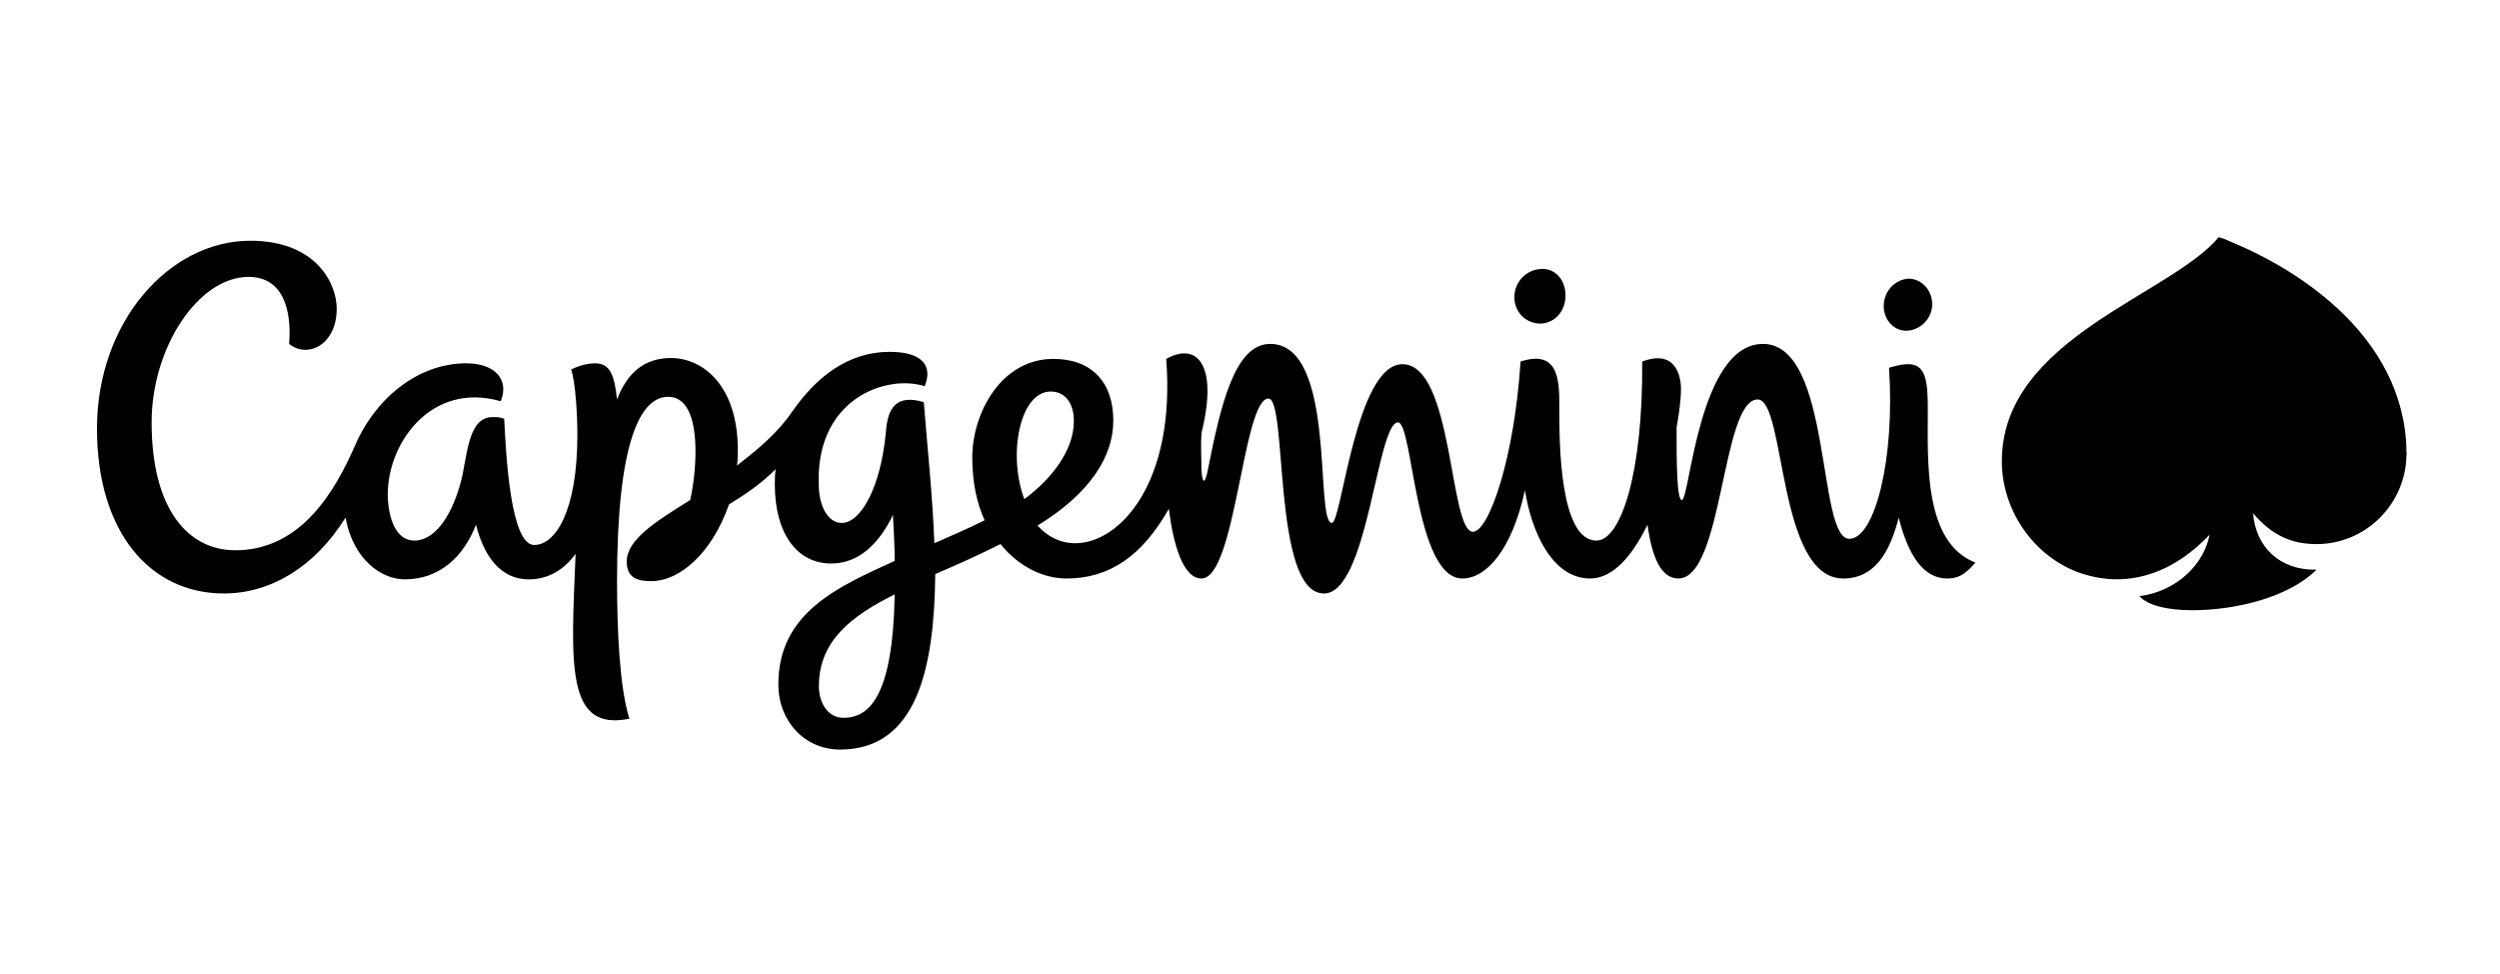
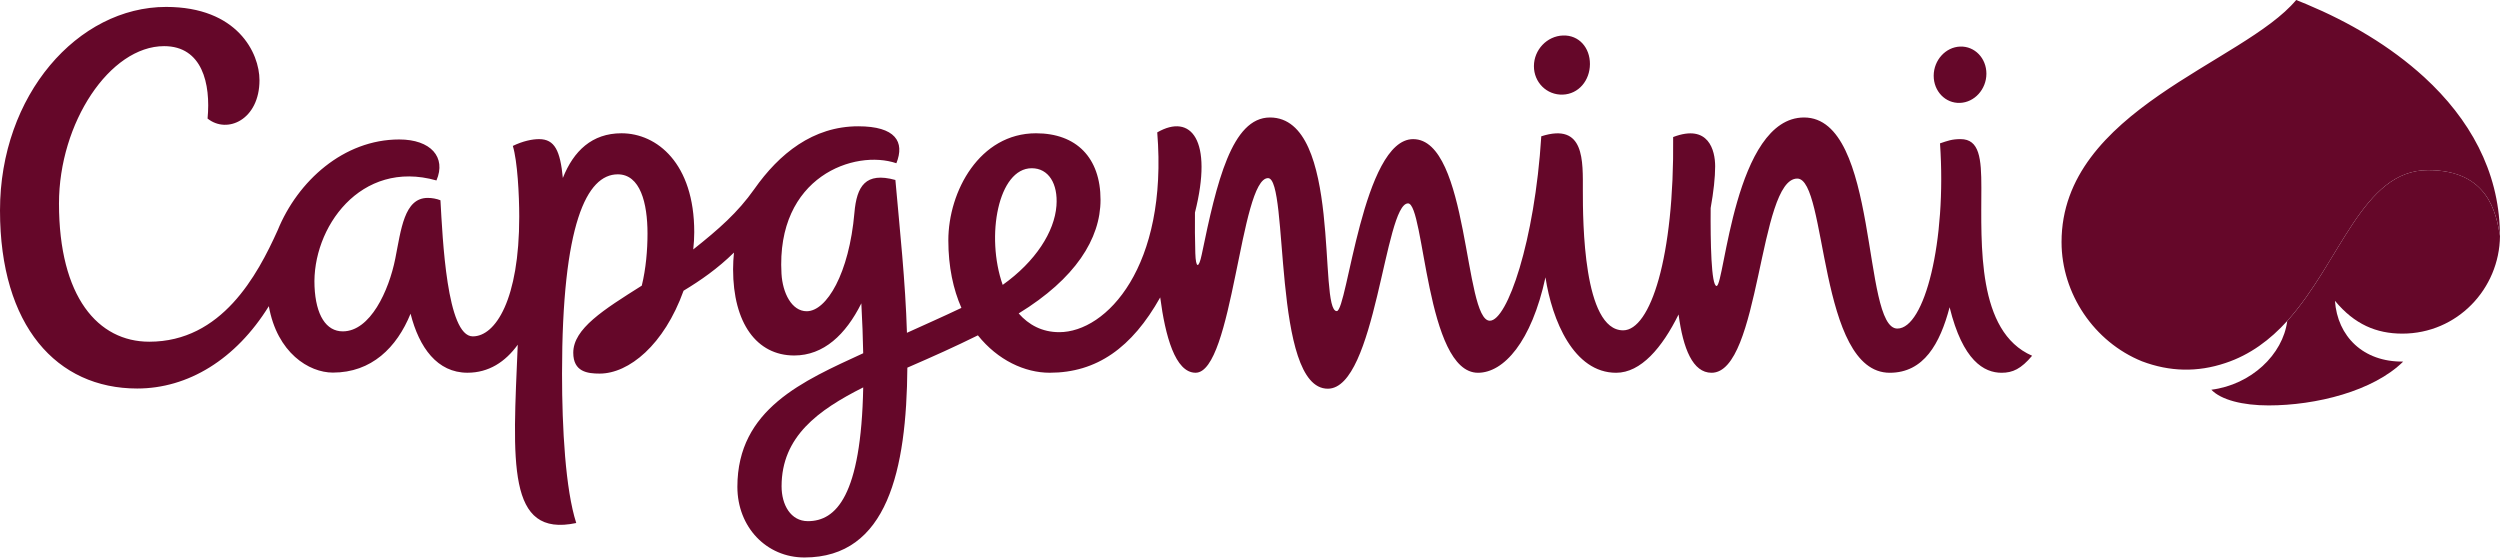
- <svg xmlns="http://www.w3.org/2000/svg" version="1.1" id="Layer_1" x="0px" y="0px" viewBox="0 0 283.5 110.4" style="enable-background:new 0 0 283.5 110.4;" xml:space="preserve">
-   <style type="text/css">
- 	.st0{fill:#000;}
- </style>
-   <path class="st0" d="M262.8,61.7c5.7,0,10.2-4.7,10.2-10.2c-0.4-2.4-1.2-6.9-7.5-6.9c-6.9,0-9.2,9.6-14.8,15.8  c-0.5,3.5-3.8,6.7-8,7.2c1,1.1,3.3,1.6,6,1.6c5,0,11-1.5,14.1-4.6c-4.2,0.1-6.9-2.6-7.2-6.4C257.8,60.8,260.1,61.7,262.8,61.7" />
-   <path class="st0" d="M218.7,46.4c0-3.1-0.2-5.1-2.2-5.1c-0.9,0-1.4,0.2-2.2,0.4c0.7,10.3-1.6,19.4-4.5,19.4  c-3.7,0-1.9-22.1-9.8-22.1c-7.3,0-8.3,17.7-9.2,17.7c-0.6,0-0.6-4.6-0.6-8.2c0.3-1.7,0.5-3.2,0.5-4.4c0-1.6-0.7-4.5-4.4-3.1  c0.1,12.6-2.4,20.3-5.2,20.3c-4.2,0-4.2-11.4-4.2-14.6c0-3.1,0.2-7.2-4.4-5.7c-0.7,11-3.6,19.3-5.4,19.3c-2.7,0-2.2-19-8-19  c-5.3,0-6.9,18-8,18c-2,0,0.6-20.3-7-20.3c-4,0-5.6,6.8-7.1,14.4c-0.3,1.5-0.6,1.5-0.7-0.1c0-1.4-0.1-2.8,0-4.2  c1.9-7.6-0.4-10.4-4-8.4c1.1,14.1-5.3,20.9-10.3,20.9c-1.8,0-3.2-0.8-4.3-2c5.9-3.6,8.6-7.8,8.6-11.9c0-4.4-2.5-7-6.8-7  c-5.9,0-9.2,6.1-9.2,11.2c0,2.8,0.5,5.1,1.4,7.1c-2,1-3.9,1.8-5.7,2.6c-0.2-5.3-0.8-10.9-1.2-16c-3.1-0.9-4.1,0.6-4.3,3.4  c-0.6,6.4-2.9,10.3-5,10.3c-1.6,0-2.5-1.9-2.6-3.9c-0.6-10.2,7.7-13,12-11.6c0.9-2.2-0.1-3.9-4-3.9c-4.7,0-8.3,2.9-10.9,6.6  c-1.7,2.5-3.7,4.2-6.4,6.3c0.1-0.6,0.1-1.2,0.1-1.8c0-7.2-3.9-10.4-7.6-10.4c-3.1,0-5,1.8-6.1,4.7c-0.3-2.8-0.8-4.1-2.5-4.1  c-0.7,0-1.7,0.2-2.7,0.7c0.5,1.6,0.7,5.1,0.7,7.4c0,8.7-2.5,12.5-4.9,12.5c-2.7,0-3.2-10.3-3.4-14.3c-0.4-0.2-0.9-0.2-1.3-0.2  c-2.5,0-2.8,3.3-3.4,6.4c-0.7,3.4-2.6,7.6-5.5,7.6c-1.7,0-2.8-1.7-3-4.7c-0.3-6.1,4.8-13.4,12.8-11.1c1-2.4-0.6-4.3-3.9-4.3  c-5.8,0-10.6,4.4-12.7,9.5c-2.1,4.7-5.9,11.7-13.5,11.7c-5.4,0-9.5-4.7-9.5-14.5c0-8.5,5.3-16.5,11-16.5c4,0,4.9,3.9,4.6,7.6  c2.1,1.7,5.4,0.1,5.4-4c0-2.8-2.3-7.7-9.8-7.7c-9.2,0-17.4,9.2-17.4,21.3c0,11.7,6,18.7,14.4,18.7c5.3,0,10.3-3,13.8-8.6  c0.9,4.9,4.2,7,6.7,7c4,0,6.7-2.6,8.1-6.2c0.9,3.6,2.8,6.2,6,6.2c2.2,0,4-1.1,5.3-2.9c-0.5,12.4-1.2,20.2,6.1,18.7  C70.3,78,70,71.6,70,65.9C70,50.2,72.6,45,75.8,45c2.4,0,3.1,3,3.1,6.2c0,1.7-0.2,3.7-0.6,5.5c-4,2.5-7.2,4.5-7.2,7  c0,2,1.5,2.2,2.8,2.2c3.1,0,6.8-3,8.8-8.7c1.8-1.1,3.6-2.3,5.3-4c-0.1,0.6-0.1,1.2-0.1,1.7c0,5.6,2.5,9,6.4,9c3.1,0,5.4-2.2,7-5.5  c0.1,1.9,0.2,3.6,0.2,5.2c-6.3,2.9-13.2,5.8-13.2,14c0,4.2,3,7.4,7,7.4c8.7,0,10.7-9.2,10.8-19.9c2.8-1.2,5-2.2,7.4-3.4  c2.1,2.6,4.9,3.9,7.5,3.9c4.9,0,8.6-2.6,11.6-7.9c0.5,4,1.6,7.9,3.7,7.9c3.9,0,4.7-20.4,7.6-20.4c2.2,0,0.4,22.1,6.3,22.1  c5,0,6-19.4,8.4-19.4c1.7,0,1.9,17.7,7.3,17.7c2.7,0,5.6-3.2,7.1-10c0.7,4.5,3,10,7.4,10c2.6,0,4.8-2.6,6.5-6.1  c0.5,3.6,1.5,6.1,3.5,6.1c5.1,0,4.9-20.3,9-20.3c3.2,0,2.2,20.3,9.7,20.3c3.6,0,5.3-3,6.3-6.9c1.4,5.6,3.6,6.9,5.5,6.9  c1.2,0,2-0.4,3.2-1.8C218.2,61.5,218.7,52.3,218.7,46.4 M95.7,81.4c-1.8,0-2.8-1.7-2.8-3.6c0-5.2,3.8-8,8.6-10.4  C101.3,78.8,98.7,81.4,95.7,81.4 M119.2,44.4c1.8,0,2.8,1.6,2.6,3.9c-0.2,2.7-2.2,5.8-5.6,8.3C114.3,51.5,115.7,44.4,119.2,44.4   M174.8,36.7c1.7-0.1,2.8-1.5,2.8-3.2c0-1.7-1.1-3.1-2.8-3c-1.7,0.1-3,1.5-3,3.2C171.8,35.4,173.1,36.7,174.8,36.7 M216.4,37.5  c1.5-0.1,2.8-1.4,2.8-3c0-1.6-1.2-2.9-2.7-2.9c-1.5,0.1-2.8,1.4-2.8,3.1C213.7,36.3,214.9,37.6,216.4,37.5 M273,51.1  c-0.1-6.4-3.2-11.9-7.9-16.2c-3.6-3.3-7.9-5.8-12.3-7.6c-0.4-0.2-0.7-0.3-1.1-0.4h0c-5.5,6.6-24.6,11.5-24.6,25.4  c0,5.4,3.4,10.5,8.4,12.5c2.9,1.1,5.8,1.2,8.7,0.2c2.6-0.9,4.7-2.5,6.5-4.4c5.6-6.2,7.9-15.8,14.8-15.8c6.3,0,7.1,4.5,7.5,6.9  C273,51.5,273,51.3,273,51.1" />
+ <svg xmlns="http://www.w3.org/2000/svg" id="Layer_2" viewBox="0 0 10899.35 2430.45">
+   <defs>
+     <style>.cls-1{fill:#650729;}</style>
+   </defs>
+   <g id="Layer_1-2">
+     <path class="cls-1" d="m10473.51,1454.52c238.91,0,423.4-194.69,425.77-425.52-16.6-100.8-51.91-287.29-313.56-287.29-286.07,0-380.98,399.88-613.93,657.63-18.9,146.62-157.52,277.8-330.87,299.79,42.55,44.47,136.88,68.38,249.54,68.38,206.35,0,456.15-62.1,586.82-191.1-174.31,2.24-286.46-109.78-297.54-265.05,85.04,103.05,181.17,143.16,293.76,143.16" />
+     <path class="cls-1" d="m8638.21,818.29c0-126.95-7.69-211.8-90.74-211.8-37.87,0-56.39,7.43-89.53,18.52,29.41,429.36-67.54,807.46-185.97,807.46-155.28,0-77.73-920.25-406.81-920.25-303.25,0-346.82,734.6-381.3,734.6-23.52,0-27.04-192.89-25.83-339.9,12.75-70.62,19.61-133.81,19.61-181.87,0-68.44-27.81-186.74-183.15-127.59,5.51,525.17-99.71,842.71-218.08,842.71-173.8,0-175.59-476.27-175.59-607.52s9.16-299.46-181.23-238.46c-28.58,458.2-148.55,804.06-224.29,804.06-112.92,0-90.17-791.69-334.33-791.69-219.36,0-287.22,749.78-332.98,749.78-81.84,0,25.57-844.12-291.26-844.12-166.3,0-232.3,281.91-297.41,597.26-12.69,61.14-25.95,62.93-28.07-5.96-1.7-58.9-2.21-117.82-1.54-176.74,80.04-317.02-17.62-434.11-164.44-349.64,47.29,585.02-221.15,871.03-427.25,871.03-74.53,0-133.04-31.66-176.87-81.71,247.11-151.49,356.88-325.42,356.88-495.24,0-184.18-105.74-290.17-281.33-290.17-245.19,0-382.2,252.36-382.2,466.85,0,115.48,21.47,213.53,57.03,294.4-84.21,40.18-163.61,74.91-237.5,108.62-6.41-220.71-31.4-452.5-50.37-666.28-130.41-35.95-168.54,26.79-178.6,142.91-23.07,264.99-121.25,429.36-208.02,429.36-65.37,0-105.16-79.46-109.97-163.86-24.22-424.75,320.61-542.92,500.88-481.34,37.43-93.63-3.65-161.11-166.3-161.11-197.38,0-344.84,119.84-452.95,273.64-72.22,102.53-155.53,175.27-266.33,263.26,2.82-25.31,4.36-50.63,4.36-75.49,0-299.53-162.32-430.97-317.28-430.97-128.23,0-208.79,76.9-255.57,194.82-11.54-118.24-35.05-169.31-103.82-169.31-29.48,0-70.3,8.33-114.26,29.61,20.12,66.01,27.94,212.44,27.94,308.82,0,360.15-103.18,521.52-202.51,521.52-113.43,0-131.5-427.18-140.98-593.42-17.75-6.81-36.61-10.29-55.62-10.25-102.6,0-115.99,137.91-141.31,264.67-28.07,140.47-109.01,317.15-228.84,317.15-72.41,0-117.59-69.85-123.23-195.46-11.79-254.61,200.07-556.38,531.58-462.49,43.45-101.45-24.74-178.67-162.32-178.67-242.3,0-442.63,181.36-529.98,395.98-88.69,196.74-243.97,485.76-559.77,485.76-223.01,0-393.6-194.43-393.6-602.58,0-351.82,221.73-686.02,458.39-686.02,165.53,0,203.92,162.77,189.37,315.68,85.62,68.89,226.34,4.87,226.34-167.13,0-118.56-96.25-319.52-406.93-319.52C339.77,30.18,0,413.66,0,917.62s247.62,776.19,598.16,776.19c221.09,0,429.81-126.25,573.87-359,36.21,203.79,175.14,289.6,279.28,289.6,168.48,0,278.51-109.01,338.62-256.78,37.49,148.03,116.63,257.36,248.01,257.36,92.67,0,164.89-46.85,219.3-122.14-21.53,514.15-48.83,841.94,254.99,777.34-46.91-146.11-61.91-412.25-61.91-651.16,0-653.85,107.85-868.98,243.01-868.98,97.92,0,129.64,124.84,129.64,258,0,71.33-6.79,153.29-24.99,227.31-166.04,104.78-298.7,187.45-298.7,292.54,0,83.12,61.65,90.87,115.03,90.87,127.53,0,281.01-125.16,365.86-361.31,74.21-44.86,148.55-96.32,219.74-166.36-2.37,23.97-3.85,48.06-3.85,72.67,0,234.48,102.73,376.05,266.53,376.05,128.36,0,224.68-91,292.61-227.31,4.29,78.57,6.92,150.92,8.14,217.57-260.37,120.29-548.56,242.69-548.56,582.33,0,175.72,126.89,308.05,292.22,308.05,362.72,0,445.38-382.84,448.84-827.58,118.04-51.27,206.03-90.74,307.54-140.86,86.77,108.56,204.68,163.03,312.92,163.03,204.75,0,358.42-108.49,481.91-328.43,21.92,167.39,65.3,328.43,154.25,328.43,162.32,0,195.14-848.47,315.87-848.47,92.41,0,16.47,918.07,260.5,918.07,208.91,0,248.13-807.91,349.83-807.91,72.09,0,77.54,738.44,305.04,738.44,111.89,0,233.27-134.45,294.15-416.16,28.52,187.38,123.23,416.16,308.12,416.16,107.85,0,200.58-109.14,272.17-254.22,19.74,149.32,62.03,254.22,143.74,254.22,212.57,0,205.45-846.68,373.74-846.68,131.24,0,90.61,846.68,403.09,846.68,148.68,0,219.17-126.76,261.08-285.69,57.48,233.84,150.41,285.69,226.79,285.69,48.38,0,84.98-17.05,132.91-74.21-241.6-104.84-221.28-486.27-221.28-732.67m-5116.02,1453.81c-75.04,0-114.71-71.2-114.71-151.88,0-217.05,159.44-332.34,355.92-431.29-8.97,474.67-119.26,583.16-241.21,583.16m976-1538.66c73.06,0,114.9,67.1,107.66,163.61-8.52,113.36-91,243.01-234.36,344.96-74.98-213.08-19.23-508.57,126.76-508.57m2314.91-320.93c69.66-2.37,118.3-62.16,118.56-133.29.26-71.13-47.81-126.95-117.47-124.45-69.66,2.37-126.44,62.03-126.76,133.23-.32,71.13,55.95,126.89,125.67,124.52m1731.68,36.08c63.38-2.24,115.1-59.15,115.35-126.89.32-67.87-50.88-120.93-114.39-118.68-63.51,2.31-115.1,59.21-115.42,126.95-.26,67.8,51.01,120.93,114.45,118.62m2354.06,563.43c-5.19-268.32-132.91-494.73-329.71-675.45-149.44-136.5-327.02-240.12-513.18-318.18-14.98-6.33-30.04-12.46-45.18-18.39h-.06c-229.23,274.6-1022.97,479.54-1022.97,1055.27,0,225.06,142.14,435.52,350.86,519.98,120.99,45.76,242.04,48.26,363.16,7.56,107.66-35.37,196.23-102.15,269.86-183.54,233.14-257.75,327.98-657.5,613.99-657.5,261.72,0,296.97,186.29,313.69,287.16,0-.26-.13-7.31-.45-16.92" />
+   </g>
</svg>
